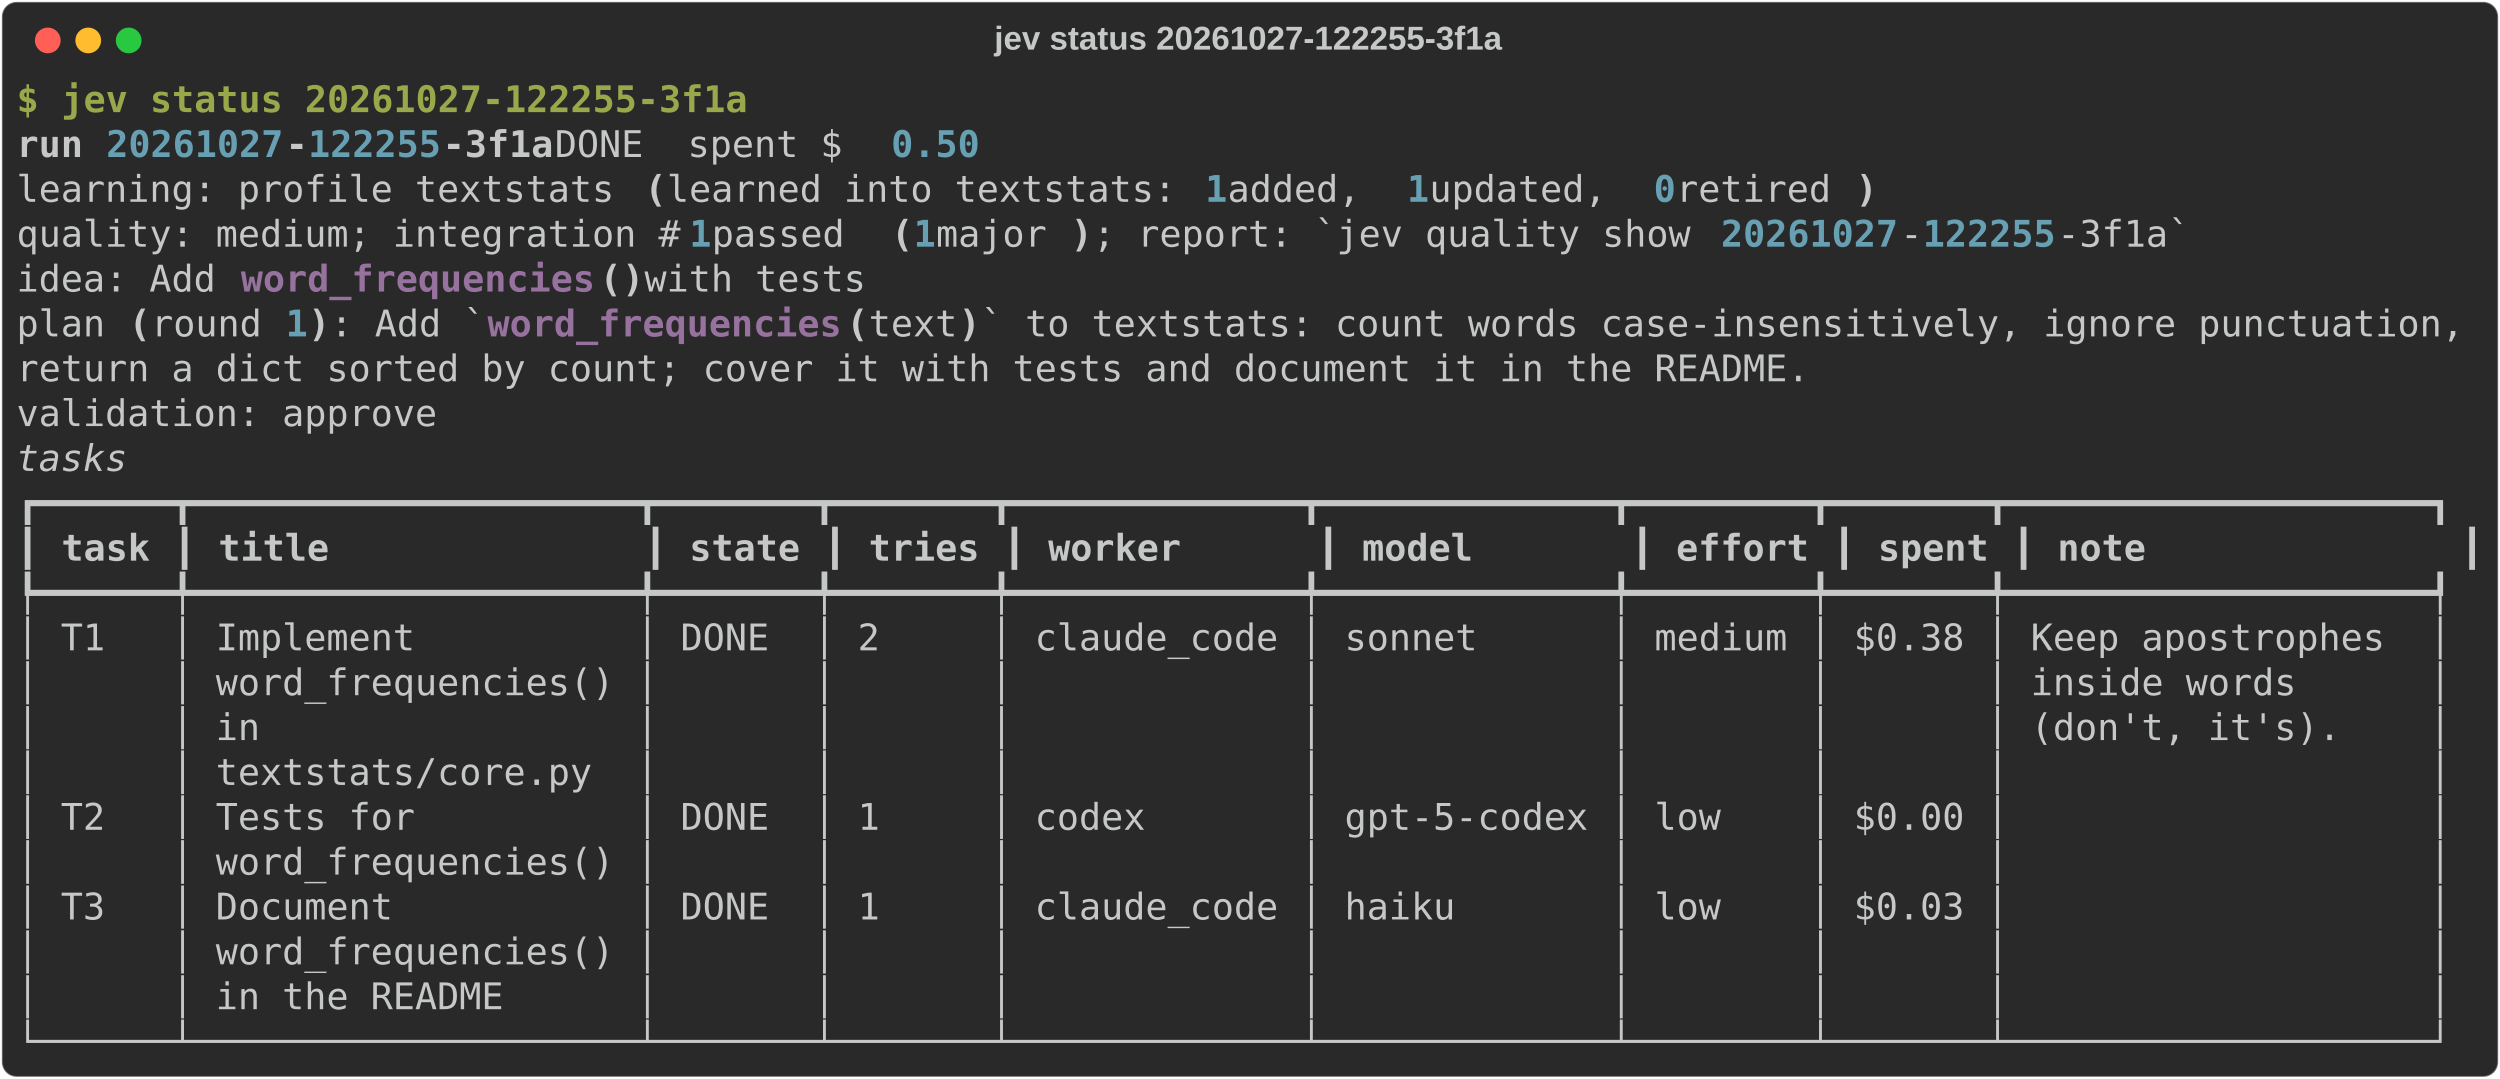
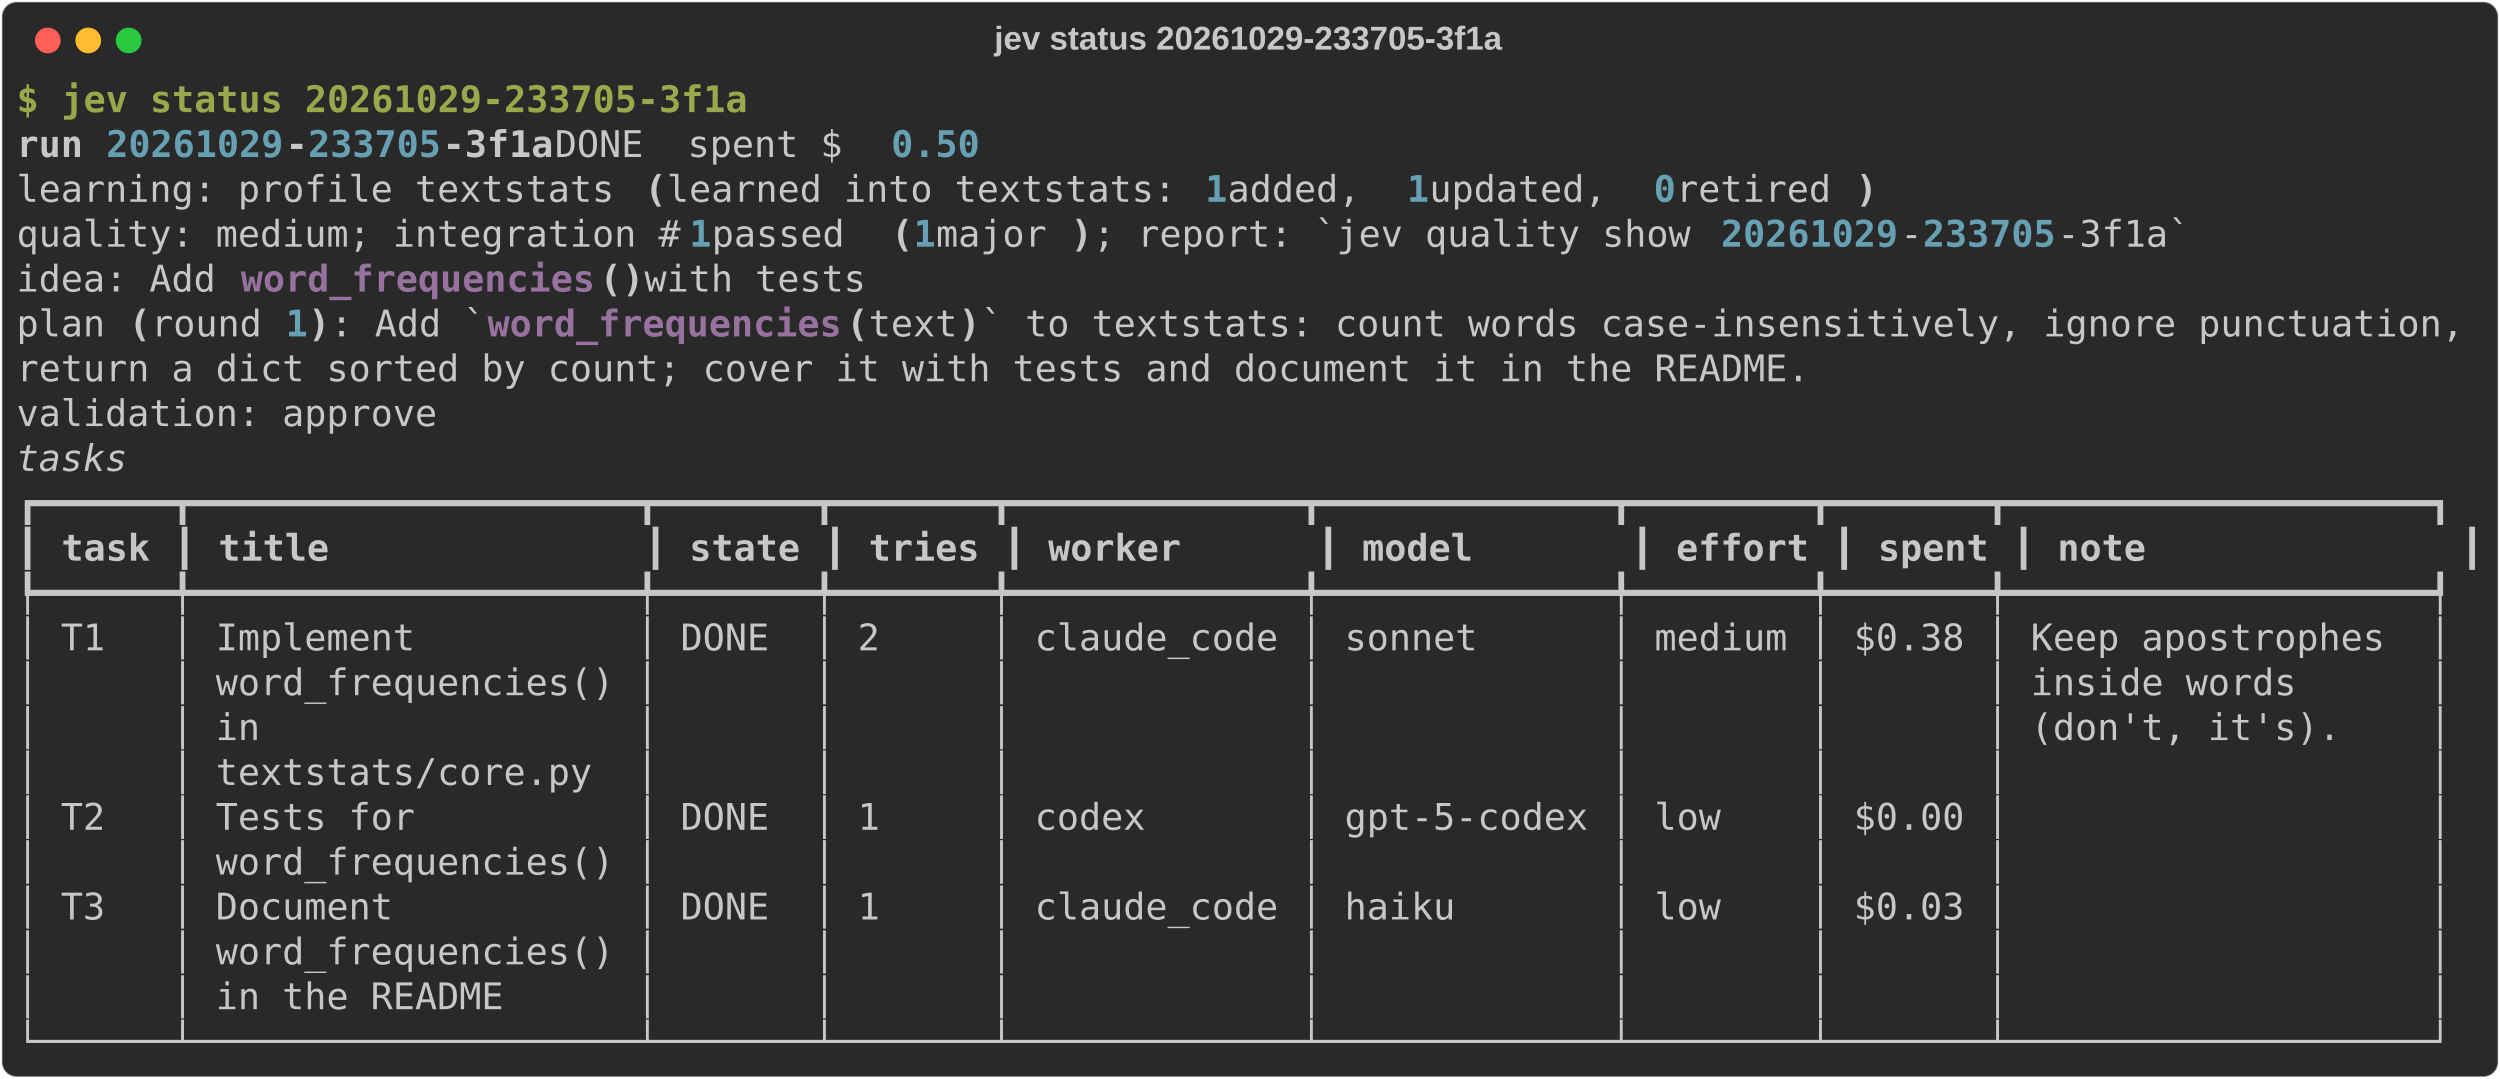
<svg xmlns="http://www.w3.org/2000/svg" class="rich-terminal" viewBox="0 0 1360 586.8">
  <style>

    @font-face {
        font-family: "Fira Code";
        src: local("FiraCode-Regular"),
                url("https://cdnjs.cloudflare.com/ajax/libs/firacode/6.2.0/woff2/FiraCode-Regular.woff2") format("woff2"),
                url("https://cdnjs.cloudflare.com/ajax/libs/firacode/6.2.0/woff/FiraCode-Regular.woff") format("woff");
        font-style: normal;
        font-weight: 400;
    }
    @font-face {
        font-family: "Fira Code";
        src: local("FiraCode-Bold"),
                url("https://cdnjs.cloudflare.com/ajax/libs/firacode/6.2.0/woff2/FiraCode-Bold.woff2") format("woff2"),
                url("https://cdnjs.cloudflare.com/ajax/libs/firacode/6.2.0/woff/FiraCode-Bold.woff") format("woff");
        font-style: bold;
        font-weight: 700;
    }

-     .terminal-1875884952-matrix {
+     .terminal-2814491564-matrix {
        font-family: Fira Code, monospace;
        font-size: 20px;
        line-height: 24.4px;
        font-variant-east-asian: full-width;
    }

-     .terminal-1875884952-title {
+     .terminal-2814491564-title {
        font-size: 18px;
        font-weight: bold;
        font-family: arial;
    }

-     .terminal-1875884952-r1 { fill: #98a84b;font-weight: bold }
- .terminal-1875884952-r2 { fill: #c5c8c6 }
- .terminal-1875884952-r3 { fill: #c5c8c6;font-weight: bold }
- .terminal-1875884952-r4 { fill: #68a0b3;font-weight: bold }
- .terminal-1875884952-r5 { fill: #98729f;font-weight: bold }
- .terminal-1875884952-r6 { fill: #c5c8c6;font-style: italic; }
+     .terminal-2814491564-r1 { fill: #98a84b;font-weight: bold }
+ .terminal-2814491564-r2 { fill: #c5c8c6 }
+ .terminal-2814491564-r3 { fill: #c5c8c6;font-weight: bold }
+ .terminal-2814491564-r4 { fill: #68a0b3;font-weight: bold }
+ .terminal-2814491564-r5 { fill: #98729f;font-weight: bold }
+ .terminal-2814491564-r6 { fill: #c5c8c6;font-style: italic; }
    </style>
  <defs>
-     <clipPath id="terminal-1875884952-clip-terminal">
+     <clipPath id="terminal-2814491564-clip-terminal">
      <rect x="0" y="0" width="1341.0" height="535.8" />
    </clipPath>
-     <clipPath id="terminal-1875884952-line-0">
+     <clipPath id="terminal-2814491564-line-0">
      <rect x="0" y="1.5" width="1342" height="24.65" />
    </clipPath>
-     <clipPath id="terminal-1875884952-line-1">
+     <clipPath id="terminal-2814491564-line-1">
      <rect x="0" y="25.9" width="1342" height="24.65" />
    </clipPath>
-     <clipPath id="terminal-1875884952-line-2">
+     <clipPath id="terminal-2814491564-line-2">
      <rect x="0" y="50.3" width="1342" height="24.65" />
    </clipPath>
-     <clipPath id="terminal-1875884952-line-3">
+     <clipPath id="terminal-2814491564-line-3">
      <rect x="0" y="74.7" width="1342" height="24.65" />
    </clipPath>
-     <clipPath id="terminal-1875884952-line-4">
+     <clipPath id="terminal-2814491564-line-4">
      <rect x="0" y="99.1" width="1342" height="24.65" />
    </clipPath>
-     <clipPath id="terminal-1875884952-line-5">
+     <clipPath id="terminal-2814491564-line-5">
      <rect x="0" y="123.5" width="1342" height="24.65" />
    </clipPath>
-     <clipPath id="terminal-1875884952-line-6">
+     <clipPath id="terminal-2814491564-line-6">
      <rect x="0" y="147.9" width="1342" height="24.65" />
    </clipPath>
-     <clipPath id="terminal-1875884952-line-7">
+     <clipPath id="terminal-2814491564-line-7">
      <rect x="0" y="172.3" width="1342" height="24.65" />
    </clipPath>
-     <clipPath id="terminal-1875884952-line-8">
+     <clipPath id="terminal-2814491564-line-8">
      <rect x="0" y="196.7" width="1342" height="24.65" />
    </clipPath>
-     <clipPath id="terminal-1875884952-line-9">
+     <clipPath id="terminal-2814491564-line-9">
      <rect x="0" y="221.1" width="1342" height="24.65" />
    </clipPath>
-     <clipPath id="terminal-1875884952-line-10">
+     <clipPath id="terminal-2814491564-line-10">
      <rect x="0" y="245.5" width="1342" height="24.65" />
    </clipPath>
-     <clipPath id="terminal-1875884952-line-11">
+     <clipPath id="terminal-2814491564-line-11">
      <rect x="0" y="269.9" width="1342" height="24.65" />
    </clipPath>
-     <clipPath id="terminal-1875884952-line-12">
+     <clipPath id="terminal-2814491564-line-12">
      <rect x="0" y="294.3" width="1342" height="24.65" />
    </clipPath>
-     <clipPath id="terminal-1875884952-line-13">
+     <clipPath id="terminal-2814491564-line-13">
      <rect x="0" y="318.7" width="1342" height="24.65" />
    </clipPath>
-     <clipPath id="terminal-1875884952-line-14">
+     <clipPath id="terminal-2814491564-line-14">
      <rect x="0" y="343.1" width="1342" height="24.65" />
    </clipPath>
-     <clipPath id="terminal-1875884952-line-15">
+     <clipPath id="terminal-2814491564-line-15">
      <rect x="0" y="367.5" width="1342" height="24.65" />
    </clipPath>
-     <clipPath id="terminal-1875884952-line-16">
+     <clipPath id="terminal-2814491564-line-16">
      <rect x="0" y="391.9" width="1342" height="24.65" />
    </clipPath>
-     <clipPath id="terminal-1875884952-line-17">
+     <clipPath id="terminal-2814491564-line-17">
      <rect x="0" y="416.3" width="1342" height="24.65" />
    </clipPath>
-     <clipPath id="terminal-1875884952-line-18">
+     <clipPath id="terminal-2814491564-line-18">
      <rect x="0" y="440.7" width="1342" height="24.65" />
    </clipPath>
-     <clipPath id="terminal-1875884952-line-19">
+     <clipPath id="terminal-2814491564-line-19">
      <rect x="0" y="465.1" width="1342" height="24.65" />
    </clipPath>
-     <clipPath id="terminal-1875884952-line-20">
+     <clipPath id="terminal-2814491564-line-20">
      <rect x="0" y="489.5" width="1342" height="24.65" />
    </clipPath>
  </defs>
  <rect fill="#292929" stroke="rgba(255,255,255,0.35)" stroke-width="1" x="1" y="1" width="1358" height="584.8" rx="8" />
-   <text class="terminal-1875884952-title" fill="#c5c8c6" text-anchor="middle" x="679" y="27">jev status 20261027-122255-3f1a</text>
+   <text class="terminal-2814491564-title" fill="#c5c8c6" text-anchor="middle" x="679" y="27">jev status 20261029-233705-3f1a</text>
  <g transform="translate(26,22)">
    <circle cx="0" cy="0" r="7" fill="#ff5f57" />
    <circle cx="22" cy="0" r="7" fill="#febc2e" />
    <circle cx="44" cy="0" r="7" fill="#28c840" />
  </g>
-   <g transform="translate(9, 41)" clip-path="url(#terminal-1875884952-clip-terminal)">
-     <g class="terminal-1875884952-matrix">
-       <text class="terminal-1875884952-r1" x="0" y="20" textLength="24.4" clip-path="url(#terminal-1875884952-line-0)">$ </text>
-       <text class="terminal-1875884952-r1" x="24.4" y="20" textLength="378.2" clip-path="url(#terminal-1875884952-line-0)">jev status 20261027-122255-3f1a</text>
-       <text class="terminal-1875884952-r2" x="1342" y="20" textLength="12.2" clip-path="url(#terminal-1875884952-line-0)">
- </text>
-       <text class="terminal-1875884952-r3" x="0" y="44.4" textLength="48.8" clip-path="url(#terminal-1875884952-line-1)">run </text>
-       <text class="terminal-1875884952-r4" x="48.8" y="44.4" textLength="97.6" clip-path="url(#terminal-1875884952-line-1)">20261027</text>
-       <text class="terminal-1875884952-r3" x="146.4" y="44.4" textLength="12.2" clip-path="url(#terminal-1875884952-line-1)">-</text>
-       <text class="terminal-1875884952-r4" x="158.6" y="44.4" textLength="73.2" clip-path="url(#terminal-1875884952-line-1)">122255</text>
-       <text class="terminal-1875884952-r3" x="231.8" y="44.4" textLength="61" clip-path="url(#terminal-1875884952-line-1)">-3f1a</text>
-       <text class="terminal-1875884952-r2" x="292.8" y="44.4" textLength="183" clip-path="url(#terminal-1875884952-line-1)">  DONE  spent $</text>
-       <text class="terminal-1875884952-r4" x="475.8" y="44.4" textLength="48.8" clip-path="url(#terminal-1875884952-line-1)">0.50</text>
-       <text class="terminal-1875884952-r2" x="1342" y="44.4" textLength="12.2" clip-path="url(#terminal-1875884952-line-1)">
- </text>
-       <text class="terminal-1875884952-r2" x="0" y="68.8" textLength="341.6" clip-path="url(#terminal-1875884952-line-2)">learning: profile textstats </text>
-       <text class="terminal-1875884952-r3" x="341.6" y="68.8" textLength="12.2" clip-path="url(#terminal-1875884952-line-2)">(</text>
-       <text class="terminal-1875884952-r2" x="353.8" y="68.8" textLength="292.8" clip-path="url(#terminal-1875884952-line-2)">learned into textstats: </text>
-       <text class="terminal-1875884952-r4" x="646.6" y="68.8" textLength="12.2" clip-path="url(#terminal-1875884952-line-2)">1</text>
-       <text class="terminal-1875884952-r2" x="658.8" y="68.8" textLength="97.6" clip-path="url(#terminal-1875884952-line-2)"> added, </text>
-       <text class="terminal-1875884952-r4" x="756.4" y="68.8" textLength="12.2" clip-path="url(#terminal-1875884952-line-2)">1</text>
-       <text class="terminal-1875884952-r2" x="768.6" y="68.8" textLength="122" clip-path="url(#terminal-1875884952-line-2)"> updated, </text>
-       <text class="terminal-1875884952-r4" x="890.6" y="68.8" textLength="12.2" clip-path="url(#terminal-1875884952-line-2)">0</text>
-       <text class="terminal-1875884952-r2" x="902.8" y="68.8" textLength="97.6" clip-path="url(#terminal-1875884952-line-2)"> retired</text>
-       <text class="terminal-1875884952-r3" x="1000.4" y="68.8" textLength="12.2" clip-path="url(#terminal-1875884952-line-2)">)</text>
-       <text class="terminal-1875884952-r2" x="1342" y="68.8" textLength="12.2" clip-path="url(#terminal-1875884952-line-2)">
- </text>
-       <text class="terminal-1875884952-r2" x="0" y="93.2" textLength="366" clip-path="url(#terminal-1875884952-line-3)">quality: medium; integration #</text>
-       <text class="terminal-1875884952-r4" x="366" y="93.2" textLength="12.2" clip-path="url(#terminal-1875884952-line-3)">1</text>
-       <text class="terminal-1875884952-r2" x="378.2" y="93.2" textLength="97.6" clip-path="url(#terminal-1875884952-line-3)"> passed </text>
-       <text class="terminal-1875884952-r3" x="475.8" y="93.2" textLength="12.2" clip-path="url(#terminal-1875884952-line-3)">(</text>
-       <text class="terminal-1875884952-r4" x="488" y="93.2" textLength="12.2" clip-path="url(#terminal-1875884952-line-3)">1</text>
-       <text class="terminal-1875884952-r2" x="500.2" y="93.2" textLength="73.2" clip-path="url(#terminal-1875884952-line-3)"> major</text>
-       <text class="terminal-1875884952-r3" x="573.4" y="93.2" textLength="12.2" clip-path="url(#terminal-1875884952-line-3)">)</text>
-       <text class="terminal-1875884952-r2" x="585.6" y="93.2" textLength="341.6" clip-path="url(#terminal-1875884952-line-3)">; report: `jev quality show </text>
-       <text class="terminal-1875884952-r4" x="927.2" y="93.2" textLength="97.6" clip-path="url(#terminal-1875884952-line-3)">20261027</text>
-       <text class="terminal-1875884952-r2" x="1024.8" y="93.2" textLength="12.2" clip-path="url(#terminal-1875884952-line-3)">-</text>
-       <text class="terminal-1875884952-r4" x="1037" y="93.2" textLength="73.2" clip-path="url(#terminal-1875884952-line-3)">122255</text>
-       <text class="terminal-1875884952-r2" x="1110.2" y="93.2" textLength="73.2" clip-path="url(#terminal-1875884952-line-3)">-3f1a`</text>
-       <text class="terminal-1875884952-r2" x="1342" y="93.2" textLength="12.2" clip-path="url(#terminal-1875884952-line-3)">
- </text>
-       <text class="terminal-1875884952-r2" x="0" y="117.6" textLength="122" clip-path="url(#terminal-1875884952-line-4)">idea: Add </text>
-       <text class="terminal-1875884952-r5" x="122" y="117.6" textLength="195.2" clip-path="url(#terminal-1875884952-line-4)">word_frequencies</text>
-       <text class="terminal-1875884952-r3" x="317.2" y="117.6" textLength="12.2" clip-path="url(#terminal-1875884952-line-4)">(</text>
-       <text class="terminal-1875884952-r3" x="329.4" y="117.6" textLength="12.2" clip-path="url(#terminal-1875884952-line-4)">)</text>
-       <text class="terminal-1875884952-r2" x="341.6" y="117.6" textLength="134.2" clip-path="url(#terminal-1875884952-line-4)"> with tests</text>
-       <text class="terminal-1875884952-r2" x="1342" y="117.6" textLength="12.2" clip-path="url(#terminal-1875884952-line-4)">
- </text>
-       <text class="terminal-1875884952-r2" x="0" y="142" textLength="61" clip-path="url(#terminal-1875884952-line-5)">plan </text>
-       <text class="terminal-1875884952-r3" x="61" y="142" textLength="12.2" clip-path="url(#terminal-1875884952-line-5)">(</text>
-       <text class="terminal-1875884952-r2" x="73.2" y="142" textLength="73.2" clip-path="url(#terminal-1875884952-line-5)">round </text>
-       <text class="terminal-1875884952-r4" x="146.4" y="142" textLength="12.2" clip-path="url(#terminal-1875884952-line-5)">1</text>
-       <text class="terminal-1875884952-r3" x="158.6" y="142" textLength="12.2" clip-path="url(#terminal-1875884952-line-5)">)</text>
-       <text class="terminal-1875884952-r2" x="170.8" y="142" textLength="85.4" clip-path="url(#terminal-1875884952-line-5)">: Add `</text>
-       <text class="terminal-1875884952-r5" x="256.2" y="142" textLength="195.2" clip-path="url(#terminal-1875884952-line-5)">word_frequencies</text>
-       <text class="terminal-1875884952-r3" x="451.4" y="142" textLength="12.2" clip-path="url(#terminal-1875884952-line-5)">(</text>
-       <text class="terminal-1875884952-r2" x="463.6" y="142" textLength="48.8" clip-path="url(#terminal-1875884952-line-5)">text</text>
-       <text class="terminal-1875884952-r3" x="512.4" y="142" textLength="12.2" clip-path="url(#terminal-1875884952-line-5)">)</text>
-       <text class="terminal-1875884952-r2" x="524.6" y="142" textLength="817.4" clip-path="url(#terminal-1875884952-line-5)">` to textstats: count words case-insensitively, ignore punctuation,</text>
-       <text class="terminal-1875884952-r2" x="1342" y="142" textLength="12.2" clip-path="url(#terminal-1875884952-line-5)">
- </text>
-       <text class="terminal-1875884952-r2" x="0" y="166.4" textLength="988.2" clip-path="url(#terminal-1875884952-line-6)">return a dict sorted by count; cover it with tests and document it in the README.</text>
-       <text class="terminal-1875884952-r2" x="1342" y="166.4" textLength="12.2" clip-path="url(#terminal-1875884952-line-6)">
- </text>
-       <text class="terminal-1875884952-r2" x="0" y="190.8" textLength="231.8" clip-path="url(#terminal-1875884952-line-7)">validation: approve</text>
-       <text class="terminal-1875884952-r2" x="1342" y="190.8" textLength="12.2" clip-path="url(#terminal-1875884952-line-7)">
- </text>
-       <text class="terminal-1875884952-r6" x="0" y="215.2" textLength="1342" clip-path="url(#terminal-1875884952-line-8)">                                                    tasks                                                     </text>
-       <text class="terminal-1875884952-r2" x="1342" y="215.2" textLength="12.2" clip-path="url(#terminal-1875884952-line-8)">
- </text>
-       <text class="terminal-1875884952-r2" x="0" y="239.6" textLength="1342" clip-path="url(#terminal-1875884952-line-9)">┏━━━━━━┳━━━━━━━━━━━━━━━━━━━━┳━━━━━━━┳━━━━━━━┳━━━━━━━━━━━━━┳━━━━━━━━━━━━━┳━━━━━━━━┳━━━━━━━┳━━━━━━━━━━━━━━━━━━━┓</text>
-       <text class="terminal-1875884952-r2" x="1342" y="239.6" textLength="12.2" clip-path="url(#terminal-1875884952-line-9)">
- </text>
-       <text class="terminal-1875884952-r2" x="0" y="264" textLength="12.2" clip-path="url(#terminal-1875884952-line-10)">┃</text>
-       <text class="terminal-1875884952-r3" x="24.4" y="264" textLength="48.8" clip-path="url(#terminal-1875884952-line-10)">task</text>
-       <text class="terminal-1875884952-r2" x="85.4" y="264" textLength="12.2" clip-path="url(#terminal-1875884952-line-10)">┃</text>
-       <text class="terminal-1875884952-r3" x="109.8" y="264" textLength="219.6" clip-path="url(#terminal-1875884952-line-10)">title             </text>
-       <text class="terminal-1875884952-r2" x="341.6" y="264" textLength="12.2" clip-path="url(#terminal-1875884952-line-10)">┃</text>
-       <text class="terminal-1875884952-r3" x="366" y="264" textLength="61" clip-path="url(#terminal-1875884952-line-10)">state</text>
-       <text class="terminal-1875884952-r2" x="439.2" y="264" textLength="12.2" clip-path="url(#terminal-1875884952-line-10)">┃</text>
-       <text class="terminal-1875884952-r3" x="463.6" y="264" textLength="61" clip-path="url(#terminal-1875884952-line-10)">tries</text>
-       <text class="terminal-1875884952-r2" x="536.8" y="264" textLength="12.2" clip-path="url(#terminal-1875884952-line-10)">┃</text>
-       <text class="terminal-1875884952-r3" x="561.2" y="264" textLength="134.2" clip-path="url(#terminal-1875884952-line-10)">worker     </text>
-       <text class="terminal-1875884952-r2" x="707.6" y="264" textLength="12.2" clip-path="url(#terminal-1875884952-line-10)">┃</text>
-       <text class="terminal-1875884952-r3" x="732" y="264" textLength="134.2" clip-path="url(#terminal-1875884952-line-10)">model      </text>
-       <text class="terminal-1875884952-r2" x="878.4" y="264" textLength="12.2" clip-path="url(#terminal-1875884952-line-10)">┃</text>
-       <text class="terminal-1875884952-r3" x="902.8" y="264" textLength="73.2" clip-path="url(#terminal-1875884952-line-10)">effort</text>
-       <text class="terminal-1875884952-r2" x="988.2" y="264" textLength="12.2" clip-path="url(#terminal-1875884952-line-10)">┃</text>
-       <text class="terminal-1875884952-r3" x="1012.6" y="264" textLength="61" clip-path="url(#terminal-1875884952-line-10)">spent</text>
-       <text class="terminal-1875884952-r2" x="1085.8" y="264" textLength="12.2" clip-path="url(#terminal-1875884952-line-10)">┃</text>
-       <text class="terminal-1875884952-r3" x="1110.2" y="264" textLength="207.4" clip-path="url(#terminal-1875884952-line-10)">note             </text>
-       <text class="terminal-1875884952-r2" x="1329.8" y="264" textLength="12.2" clip-path="url(#terminal-1875884952-line-10)">┃</text>
-       <text class="terminal-1875884952-r2" x="1342" y="264" textLength="12.2" clip-path="url(#terminal-1875884952-line-10)">
- </text>
-       <text class="terminal-1875884952-r2" x="0" y="288.4" textLength="1342" clip-path="url(#terminal-1875884952-line-11)">┡━━━━━━╇━━━━━━━━━━━━━━━━━━━━╇━━━━━━━╇━━━━━━━╇━━━━━━━━━━━━━╇━━━━━━━━━━━━━╇━━━━━━━━╇━━━━━━━╇━━━━━━━━━━━━━━━━━━━┩</text>
-       <text class="terminal-1875884952-r2" x="1342" y="288.4" textLength="12.2" clip-path="url(#terminal-1875884952-line-11)">
- </text>
-       <text class="terminal-1875884952-r2" x="0" y="312.8" textLength="1342" clip-path="url(#terminal-1875884952-line-12)">│ T1   │ Implement          │ DONE  │ 2     │ claude_code │ sonnet      │ medium │ $0.38 │ Keep apostrophes  │</text>
-       <text class="terminal-1875884952-r2" x="1342" y="312.8" textLength="12.2" clip-path="url(#terminal-1875884952-line-12)">
- </text>
-       <text class="terminal-1875884952-r2" x="0" y="337.2" textLength="1342" clip-path="url(#terminal-1875884952-line-13)">│      │ word_frequencies() │       │       │             │             │        │       │ inside words      │</text>
-       <text class="terminal-1875884952-r2" x="1342" y="337.2" textLength="12.2" clip-path="url(#terminal-1875884952-line-13)">
- </text>
-       <text class="terminal-1875884952-r2" x="0" y="361.6" textLength="1342" clip-path="url(#terminal-1875884952-line-14)">│      │ in                 │       │       │             │             │        │       │ (don't, it's).    │</text>
-       <text class="terminal-1875884952-r2" x="1342" y="361.6" textLength="12.2" clip-path="url(#terminal-1875884952-line-14)">
- </text>
-       <text class="terminal-1875884952-r2" x="0" y="386" textLength="1342" clip-path="url(#terminal-1875884952-line-15)">│      │ textstats/core.py  │       │       │             │             │        │       │                   │</text>
-       <text class="terminal-1875884952-r2" x="1342" y="386" textLength="12.2" clip-path="url(#terminal-1875884952-line-15)">
- </text>
-       <text class="terminal-1875884952-r2" x="0" y="410.4" textLength="1342" clip-path="url(#terminal-1875884952-line-16)">│ T2   │ Tests for          │ DONE  │ 1     │ codex       │ gpt-5-codex │ low    │ $0.00 │                   │</text>
-       <text class="terminal-1875884952-r2" x="1342" y="410.4" textLength="12.2" clip-path="url(#terminal-1875884952-line-16)">
- </text>
-       <text class="terminal-1875884952-r2" x="0" y="434.8" textLength="1342" clip-path="url(#terminal-1875884952-line-17)">│      │ word_frequencies() │       │       │             │             │        │       │                   │</text>
-       <text class="terminal-1875884952-r2" x="1342" y="434.8" textLength="12.2" clip-path="url(#terminal-1875884952-line-17)">
- </text>
-       <text class="terminal-1875884952-r2" x="0" y="459.2" textLength="1342" clip-path="url(#terminal-1875884952-line-18)">│ T3   │ Document           │ DONE  │ 1     │ claude_code │ haiku       │ low    │ $0.03 │                   │</text>
-       <text class="terminal-1875884952-r2" x="1342" y="459.2" textLength="12.2" clip-path="url(#terminal-1875884952-line-18)">
- </text>
-       <text class="terminal-1875884952-r2" x="0" y="483.6" textLength="1342" clip-path="url(#terminal-1875884952-line-19)">│      │ word_frequencies() │       │       │             │             │        │       │                   │</text>
-       <text class="terminal-1875884952-r2" x="1342" y="483.6" textLength="12.2" clip-path="url(#terminal-1875884952-line-19)">
- </text>
-       <text class="terminal-1875884952-r2" x="0" y="508" textLength="1342" clip-path="url(#terminal-1875884952-line-20)">│      │ in the README      │       │       │             │             │        │       │                   │</text>
-       <text class="terminal-1875884952-r2" x="1342" y="508" textLength="12.2" clip-path="url(#terminal-1875884952-line-20)">
- </text>
-       <text class="terminal-1875884952-r2" x="0" y="532.4" textLength="1342" clip-path="url(#terminal-1875884952-line-21)">└──────┴────────────────────┴───────┴───────┴─────────────┴─────────────┴────────┴───────┴───────────────────┘</text>
-       <text class="terminal-1875884952-r2" x="1342" y="532.4" textLength="12.2" clip-path="url(#terminal-1875884952-line-21)">
+   <g transform="translate(9, 41)" clip-path="url(#terminal-2814491564-clip-terminal)">
+     <g class="terminal-2814491564-matrix">
+       <text class="terminal-2814491564-r1" x="0" y="20" textLength="24.4" clip-path="url(#terminal-2814491564-line-0)">$ </text>
+       <text class="terminal-2814491564-r1" x="24.4" y="20" textLength="378.2" clip-path="url(#terminal-2814491564-line-0)">jev status 20261029-233705-3f1a</text>
+       <text class="terminal-2814491564-r2" x="1342" y="20" textLength="12.2" clip-path="url(#terminal-2814491564-line-0)">
+ </text>
+       <text class="terminal-2814491564-r3" x="0" y="44.4" textLength="48.8" clip-path="url(#terminal-2814491564-line-1)">run </text>
+       <text class="terminal-2814491564-r4" x="48.8" y="44.4" textLength="97.6" clip-path="url(#terminal-2814491564-line-1)">20261029</text>
+       <text class="terminal-2814491564-r3" x="146.4" y="44.4" textLength="12.2" clip-path="url(#terminal-2814491564-line-1)">-</text>
+       <text class="terminal-2814491564-r4" x="158.6" y="44.4" textLength="73.2" clip-path="url(#terminal-2814491564-line-1)">233705</text>
+       <text class="terminal-2814491564-r3" x="231.8" y="44.4" textLength="61" clip-path="url(#terminal-2814491564-line-1)">-3f1a</text>
+       <text class="terminal-2814491564-r2" x="292.8" y="44.4" textLength="183" clip-path="url(#terminal-2814491564-line-1)">  DONE  spent $</text>
+       <text class="terminal-2814491564-r4" x="475.8" y="44.4" textLength="48.8" clip-path="url(#terminal-2814491564-line-1)">0.50</text>
+       <text class="terminal-2814491564-r2" x="1342" y="44.4" textLength="12.2" clip-path="url(#terminal-2814491564-line-1)">
+ </text>
+       <text class="terminal-2814491564-r2" x="0" y="68.8" textLength="341.6" clip-path="url(#terminal-2814491564-line-2)">learning: profile textstats </text>
+       <text class="terminal-2814491564-r3" x="341.6" y="68.8" textLength="12.2" clip-path="url(#terminal-2814491564-line-2)">(</text>
+       <text class="terminal-2814491564-r2" x="353.8" y="68.8" textLength="292.8" clip-path="url(#terminal-2814491564-line-2)">learned into textstats: </text>
+       <text class="terminal-2814491564-r4" x="646.6" y="68.8" textLength="12.2" clip-path="url(#terminal-2814491564-line-2)">1</text>
+       <text class="terminal-2814491564-r2" x="658.8" y="68.8" textLength="97.6" clip-path="url(#terminal-2814491564-line-2)"> added, </text>
+       <text class="terminal-2814491564-r4" x="756.4" y="68.8" textLength="12.2" clip-path="url(#terminal-2814491564-line-2)">1</text>
+       <text class="terminal-2814491564-r2" x="768.6" y="68.8" textLength="122" clip-path="url(#terminal-2814491564-line-2)"> updated, </text>
+       <text class="terminal-2814491564-r4" x="890.6" y="68.8" textLength="12.2" clip-path="url(#terminal-2814491564-line-2)">0</text>
+       <text class="terminal-2814491564-r2" x="902.8" y="68.8" textLength="97.6" clip-path="url(#terminal-2814491564-line-2)"> retired</text>
+       <text class="terminal-2814491564-r3" x="1000.4" y="68.8" textLength="12.2" clip-path="url(#terminal-2814491564-line-2)">)</text>
+       <text class="terminal-2814491564-r2" x="1342" y="68.8" textLength="12.2" clip-path="url(#terminal-2814491564-line-2)">
+ </text>
+       <text class="terminal-2814491564-r2" x="0" y="93.2" textLength="366" clip-path="url(#terminal-2814491564-line-3)">quality: medium; integration #</text>
+       <text class="terminal-2814491564-r4" x="366" y="93.2" textLength="12.2" clip-path="url(#terminal-2814491564-line-3)">1</text>
+       <text class="terminal-2814491564-r2" x="378.2" y="93.2" textLength="97.6" clip-path="url(#terminal-2814491564-line-3)"> passed </text>
+       <text class="terminal-2814491564-r3" x="475.8" y="93.2" textLength="12.2" clip-path="url(#terminal-2814491564-line-3)">(</text>
+       <text class="terminal-2814491564-r4" x="488" y="93.2" textLength="12.2" clip-path="url(#terminal-2814491564-line-3)">1</text>
+       <text class="terminal-2814491564-r2" x="500.2" y="93.2" textLength="73.2" clip-path="url(#terminal-2814491564-line-3)"> major</text>
+       <text class="terminal-2814491564-r3" x="573.4" y="93.2" textLength="12.2" clip-path="url(#terminal-2814491564-line-3)">)</text>
+       <text class="terminal-2814491564-r2" x="585.6" y="93.2" textLength="341.6" clip-path="url(#terminal-2814491564-line-3)">; report: `jev quality show </text>
+       <text class="terminal-2814491564-r4" x="927.2" y="93.2" textLength="97.6" clip-path="url(#terminal-2814491564-line-3)">20261029</text>
+       <text class="terminal-2814491564-r2" x="1024.8" y="93.2" textLength="12.2" clip-path="url(#terminal-2814491564-line-3)">-</text>
+       <text class="terminal-2814491564-r4" x="1037" y="93.2" textLength="73.2" clip-path="url(#terminal-2814491564-line-3)">233705</text>
+       <text class="terminal-2814491564-r2" x="1110.2" y="93.2" textLength="73.2" clip-path="url(#terminal-2814491564-line-3)">-3f1a`</text>
+       <text class="terminal-2814491564-r2" x="1342" y="93.2" textLength="12.2" clip-path="url(#terminal-2814491564-line-3)">
+ </text>
+       <text class="terminal-2814491564-r2" x="0" y="117.6" textLength="122" clip-path="url(#terminal-2814491564-line-4)">idea: Add </text>
+       <text class="terminal-2814491564-r5" x="122" y="117.6" textLength="195.2" clip-path="url(#terminal-2814491564-line-4)">word_frequencies</text>
+       <text class="terminal-2814491564-r3" x="317.2" y="117.6" textLength="12.2" clip-path="url(#terminal-2814491564-line-4)">(</text>
+       <text class="terminal-2814491564-r3" x="329.4" y="117.6" textLength="12.2" clip-path="url(#terminal-2814491564-line-4)">)</text>
+       <text class="terminal-2814491564-r2" x="341.6" y="117.6" textLength="134.2" clip-path="url(#terminal-2814491564-line-4)"> with tests</text>
+       <text class="terminal-2814491564-r2" x="1342" y="117.6" textLength="12.2" clip-path="url(#terminal-2814491564-line-4)">
+ </text>
+       <text class="terminal-2814491564-r2" x="0" y="142" textLength="61" clip-path="url(#terminal-2814491564-line-5)">plan </text>
+       <text class="terminal-2814491564-r3" x="61" y="142" textLength="12.2" clip-path="url(#terminal-2814491564-line-5)">(</text>
+       <text class="terminal-2814491564-r2" x="73.2" y="142" textLength="73.2" clip-path="url(#terminal-2814491564-line-5)">round </text>
+       <text class="terminal-2814491564-r4" x="146.4" y="142" textLength="12.2" clip-path="url(#terminal-2814491564-line-5)">1</text>
+       <text class="terminal-2814491564-r3" x="158.6" y="142" textLength="12.2" clip-path="url(#terminal-2814491564-line-5)">)</text>
+       <text class="terminal-2814491564-r2" x="170.8" y="142" textLength="85.4" clip-path="url(#terminal-2814491564-line-5)">: Add `</text>
+       <text class="terminal-2814491564-r5" x="256.2" y="142" textLength="195.2" clip-path="url(#terminal-2814491564-line-5)">word_frequencies</text>
+       <text class="terminal-2814491564-r3" x="451.4" y="142" textLength="12.2" clip-path="url(#terminal-2814491564-line-5)">(</text>
+       <text class="terminal-2814491564-r2" x="463.6" y="142" textLength="48.8" clip-path="url(#terminal-2814491564-line-5)">text</text>
+       <text class="terminal-2814491564-r3" x="512.4" y="142" textLength="12.2" clip-path="url(#terminal-2814491564-line-5)">)</text>
+       <text class="terminal-2814491564-r2" x="524.6" y="142" textLength="817.4" clip-path="url(#terminal-2814491564-line-5)">` to textstats: count words case-insensitively, ignore punctuation,</text>
+       <text class="terminal-2814491564-r2" x="1342" y="142" textLength="12.2" clip-path="url(#terminal-2814491564-line-5)">
+ </text>
+       <text class="terminal-2814491564-r2" x="0" y="166.4" textLength="988.2" clip-path="url(#terminal-2814491564-line-6)">return a dict sorted by count; cover it with tests and document it in the README.</text>
+       <text class="terminal-2814491564-r2" x="1342" y="166.4" textLength="12.2" clip-path="url(#terminal-2814491564-line-6)">
+ </text>
+       <text class="terminal-2814491564-r2" x="0" y="190.8" textLength="231.8" clip-path="url(#terminal-2814491564-line-7)">validation: approve</text>
+       <text class="terminal-2814491564-r2" x="1342" y="190.8" textLength="12.2" clip-path="url(#terminal-2814491564-line-7)">
+ </text>
+       <text class="terminal-2814491564-r6" x="0" y="215.2" textLength="1342" clip-path="url(#terminal-2814491564-line-8)">                                                    tasks                                                     </text>
+       <text class="terminal-2814491564-r2" x="1342" y="215.2" textLength="12.2" clip-path="url(#terminal-2814491564-line-8)">
+ </text>
+       <text class="terminal-2814491564-r2" x="0" y="239.6" textLength="1342" clip-path="url(#terminal-2814491564-line-9)">┏━━━━━━┳━━━━━━━━━━━━━━━━━━━━┳━━━━━━━┳━━━━━━━┳━━━━━━━━━━━━━┳━━━━━━━━━━━━━┳━━━━━━━━┳━━━━━━━┳━━━━━━━━━━━━━━━━━━━┓</text>
+       <text class="terminal-2814491564-r2" x="1342" y="239.6" textLength="12.2" clip-path="url(#terminal-2814491564-line-9)">
+ </text>
+       <text class="terminal-2814491564-r2" x="0" y="264" textLength="12.2" clip-path="url(#terminal-2814491564-line-10)">┃</text>
+       <text class="terminal-2814491564-r3" x="24.4" y="264" textLength="48.8" clip-path="url(#terminal-2814491564-line-10)">task</text>
+       <text class="terminal-2814491564-r2" x="85.4" y="264" textLength="12.2" clip-path="url(#terminal-2814491564-line-10)">┃</text>
+       <text class="terminal-2814491564-r3" x="109.8" y="264" textLength="219.6" clip-path="url(#terminal-2814491564-line-10)">title             </text>
+       <text class="terminal-2814491564-r2" x="341.6" y="264" textLength="12.2" clip-path="url(#terminal-2814491564-line-10)">┃</text>
+       <text class="terminal-2814491564-r3" x="366" y="264" textLength="61" clip-path="url(#terminal-2814491564-line-10)">state</text>
+       <text class="terminal-2814491564-r2" x="439.2" y="264" textLength="12.2" clip-path="url(#terminal-2814491564-line-10)">┃</text>
+       <text class="terminal-2814491564-r3" x="463.6" y="264" textLength="61" clip-path="url(#terminal-2814491564-line-10)">tries</text>
+       <text class="terminal-2814491564-r2" x="536.8" y="264" textLength="12.2" clip-path="url(#terminal-2814491564-line-10)">┃</text>
+       <text class="terminal-2814491564-r3" x="561.2" y="264" textLength="134.2" clip-path="url(#terminal-2814491564-line-10)">worker     </text>
+       <text class="terminal-2814491564-r2" x="707.6" y="264" textLength="12.2" clip-path="url(#terminal-2814491564-line-10)">┃</text>
+       <text class="terminal-2814491564-r3" x="732" y="264" textLength="134.2" clip-path="url(#terminal-2814491564-line-10)">model      </text>
+       <text class="terminal-2814491564-r2" x="878.4" y="264" textLength="12.2" clip-path="url(#terminal-2814491564-line-10)">┃</text>
+       <text class="terminal-2814491564-r3" x="902.8" y="264" textLength="73.2" clip-path="url(#terminal-2814491564-line-10)">effort</text>
+       <text class="terminal-2814491564-r2" x="988.2" y="264" textLength="12.2" clip-path="url(#terminal-2814491564-line-10)">┃</text>
+       <text class="terminal-2814491564-r3" x="1012.6" y="264" textLength="61" clip-path="url(#terminal-2814491564-line-10)">spent</text>
+       <text class="terminal-2814491564-r2" x="1085.8" y="264" textLength="12.2" clip-path="url(#terminal-2814491564-line-10)">┃</text>
+       <text class="terminal-2814491564-r3" x="1110.2" y="264" textLength="207.4" clip-path="url(#terminal-2814491564-line-10)">note             </text>
+       <text class="terminal-2814491564-r2" x="1329.8" y="264" textLength="12.2" clip-path="url(#terminal-2814491564-line-10)">┃</text>
+       <text class="terminal-2814491564-r2" x="1342" y="264" textLength="12.2" clip-path="url(#terminal-2814491564-line-10)">
+ </text>
+       <text class="terminal-2814491564-r2" x="0" y="288.4" textLength="1342" clip-path="url(#terminal-2814491564-line-11)">┡━━━━━━╇━━━━━━━━━━━━━━━━━━━━╇━━━━━━━╇━━━━━━━╇━━━━━━━━━━━━━╇━━━━━━━━━━━━━╇━━━━━━━━╇━━━━━━━╇━━━━━━━━━━━━━━━━━━━┩</text>
+       <text class="terminal-2814491564-r2" x="1342" y="288.4" textLength="12.2" clip-path="url(#terminal-2814491564-line-11)">
+ </text>
+       <text class="terminal-2814491564-r2" x="0" y="312.8" textLength="1342" clip-path="url(#terminal-2814491564-line-12)">│ T1   │ Implement          │ DONE  │ 2     │ claude_code │ sonnet      │ medium │ $0.38 │ Keep apostrophes  │</text>
+       <text class="terminal-2814491564-r2" x="1342" y="312.8" textLength="12.2" clip-path="url(#terminal-2814491564-line-12)">
+ </text>
+       <text class="terminal-2814491564-r2" x="0" y="337.2" textLength="1342" clip-path="url(#terminal-2814491564-line-13)">│      │ word_frequencies() │       │       │             │             │        │       │ inside words      │</text>
+       <text class="terminal-2814491564-r2" x="1342" y="337.2" textLength="12.2" clip-path="url(#terminal-2814491564-line-13)">
+ </text>
+       <text class="terminal-2814491564-r2" x="0" y="361.6" textLength="1342" clip-path="url(#terminal-2814491564-line-14)">│      │ in                 │       │       │             │             │        │       │ (don't, it's).    │</text>
+       <text class="terminal-2814491564-r2" x="1342" y="361.6" textLength="12.2" clip-path="url(#terminal-2814491564-line-14)">
+ </text>
+       <text class="terminal-2814491564-r2" x="0" y="386" textLength="1342" clip-path="url(#terminal-2814491564-line-15)">│      │ textstats/core.py  │       │       │             │             │        │       │                   │</text>
+       <text class="terminal-2814491564-r2" x="1342" y="386" textLength="12.2" clip-path="url(#terminal-2814491564-line-15)">
+ </text>
+       <text class="terminal-2814491564-r2" x="0" y="410.4" textLength="1342" clip-path="url(#terminal-2814491564-line-16)">│ T2   │ Tests for          │ DONE  │ 1     │ codex       │ gpt-5-codex │ low    │ $0.00 │                   │</text>
+       <text class="terminal-2814491564-r2" x="1342" y="410.4" textLength="12.2" clip-path="url(#terminal-2814491564-line-16)">
+ </text>
+       <text class="terminal-2814491564-r2" x="0" y="434.8" textLength="1342" clip-path="url(#terminal-2814491564-line-17)">│      │ word_frequencies() │       │       │             │             │        │       │                   │</text>
+       <text class="terminal-2814491564-r2" x="1342" y="434.8" textLength="12.2" clip-path="url(#terminal-2814491564-line-17)">
+ </text>
+       <text class="terminal-2814491564-r2" x="0" y="459.2" textLength="1342" clip-path="url(#terminal-2814491564-line-18)">│ T3   │ Document           │ DONE  │ 1     │ claude_code │ haiku       │ low    │ $0.03 │                   │</text>
+       <text class="terminal-2814491564-r2" x="1342" y="459.2" textLength="12.2" clip-path="url(#terminal-2814491564-line-18)">
+ </text>
+       <text class="terminal-2814491564-r2" x="0" y="483.6" textLength="1342" clip-path="url(#terminal-2814491564-line-19)">│      │ word_frequencies() │       │       │             │             │        │       │                   │</text>
+       <text class="terminal-2814491564-r2" x="1342" y="483.6" textLength="12.2" clip-path="url(#terminal-2814491564-line-19)">
+ </text>
+       <text class="terminal-2814491564-r2" x="0" y="508" textLength="1342" clip-path="url(#terminal-2814491564-line-20)">│      │ in the README      │       │       │             │             │        │       │                   │</text>
+       <text class="terminal-2814491564-r2" x="1342" y="508" textLength="12.2" clip-path="url(#terminal-2814491564-line-20)">
+ </text>
+       <text class="terminal-2814491564-r2" x="0" y="532.4" textLength="1342" clip-path="url(#terminal-2814491564-line-21)">└──────┴────────────────────┴───────┴───────┴─────────────┴─────────────┴────────┴───────┴───────────────────┘</text>
+       <text class="terminal-2814491564-r2" x="1342" y="532.4" textLength="12.2" clip-path="url(#terminal-2814491564-line-21)">
</text>
    </g>
  </g>
</svg>
